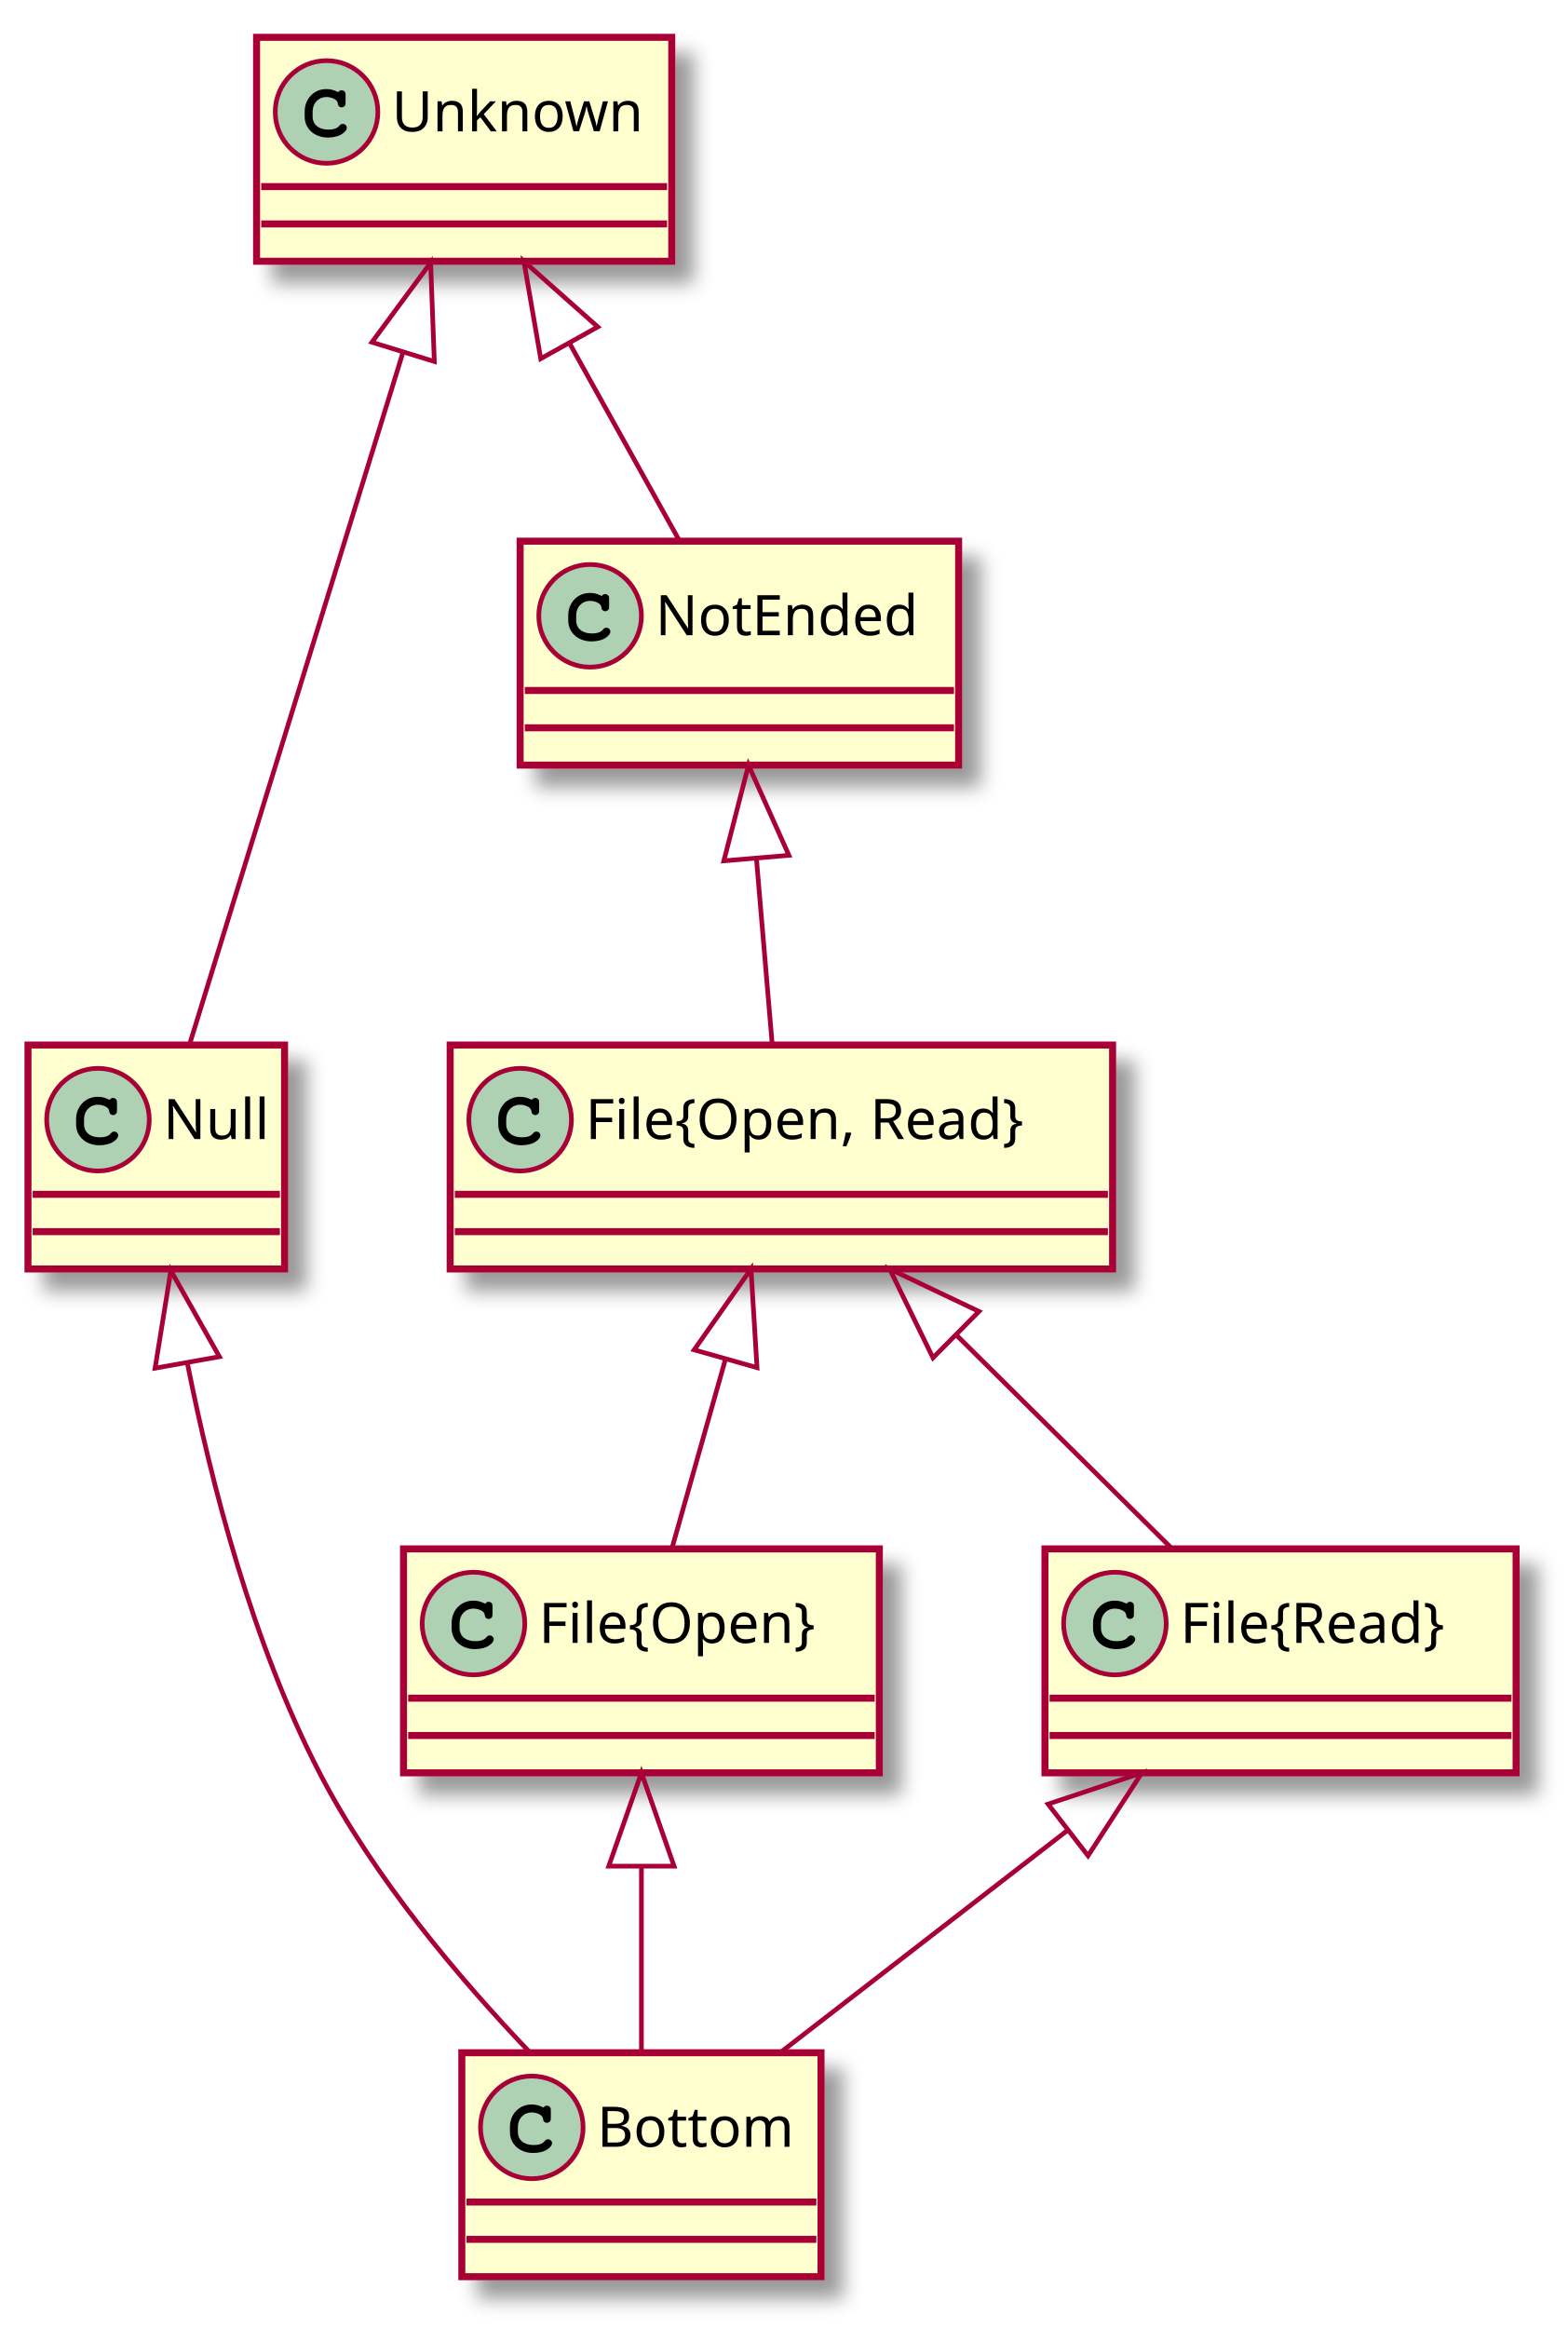
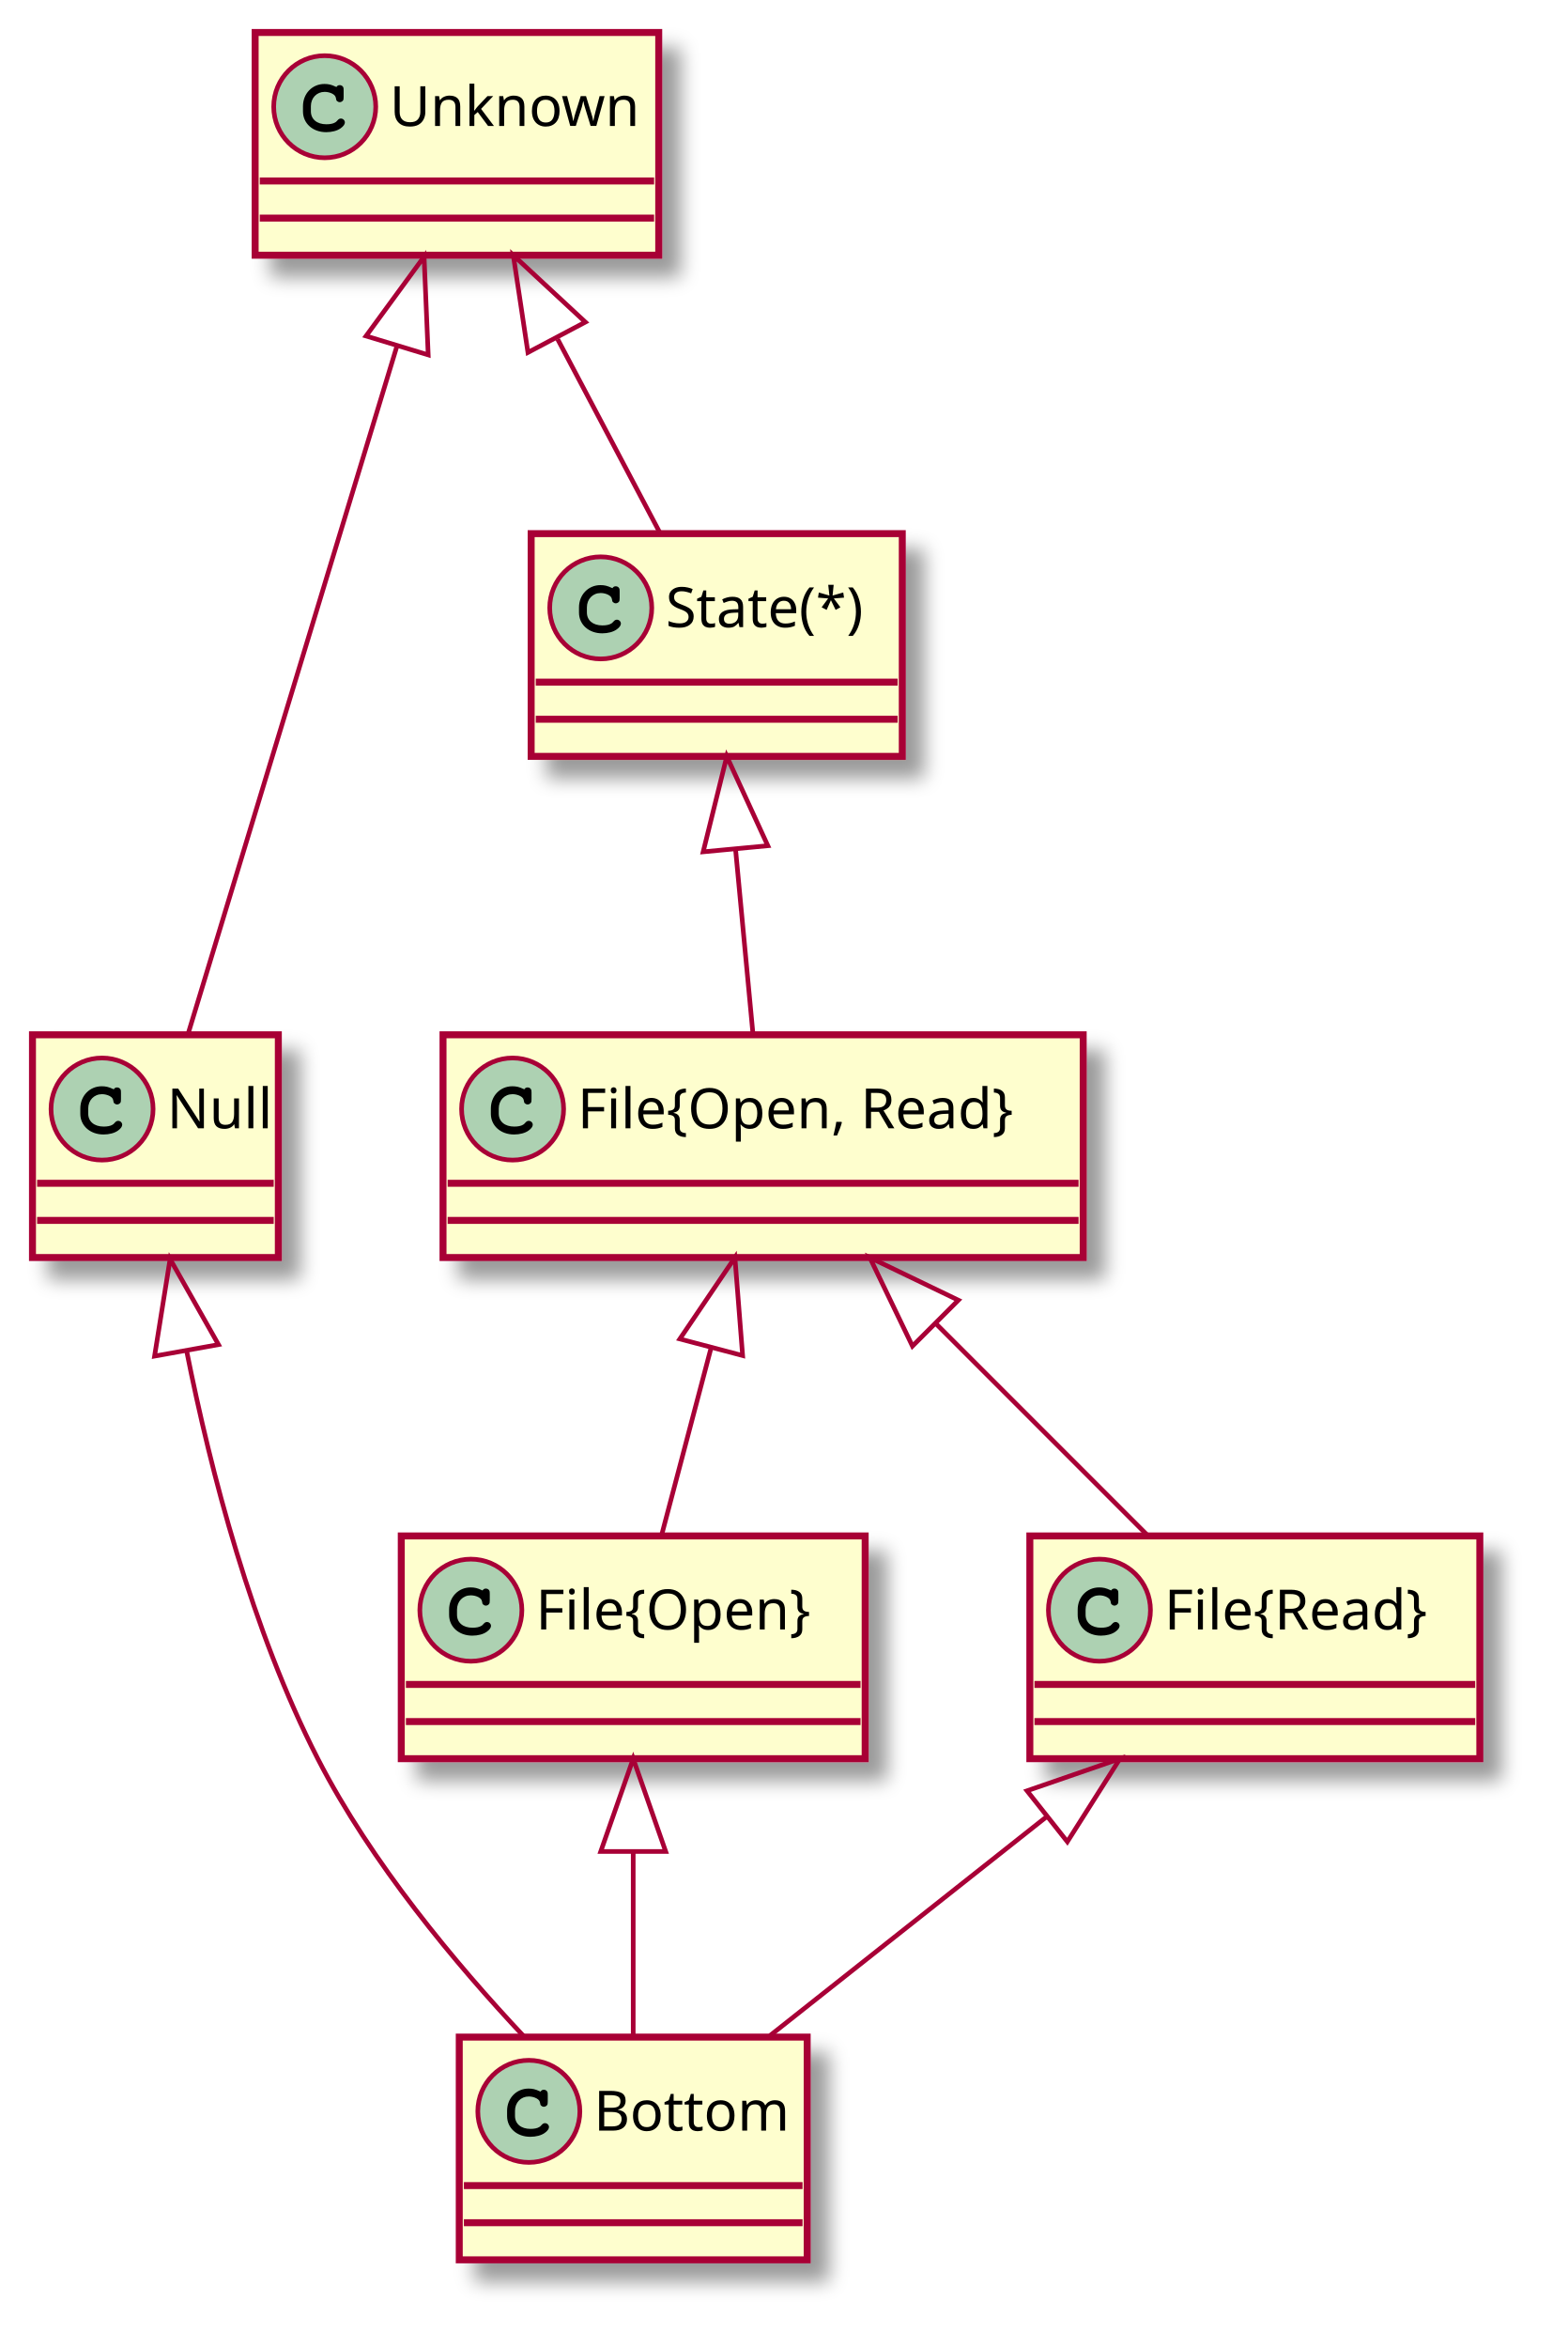
- <svg xmlns="http://www.w3.org/2000/svg" contentScriptType="application/ecmascript" contentStyleType="text/css" height="499px" preserveAspectRatio="none" style="width:336px;height:499px;" version="1.1" viewBox="0 0 336 499" width="336px" zoomAndPan="magnify">
+ <svg xmlns="http://www.w3.org/2000/svg" contentScriptType="application/ecmascript" contentStyleType="text/css" height="506px" preserveAspectRatio="none" style="width:338px;height:506px;" version="1.1" viewBox="0 0 338 506" width="338px" zoomAndPan="magnify">
  <defs>
-     <filter height="300%" id="f1va9rw68mvj6t" width="300%" x="-1" y="-1">
+     <filter height="300%" id="f1ldkw9nkw4cpr" width="300%" x="-1" y="-1">
      <feGaussianBlur result="blurOut" stdDeviation="2.0" />
      <feColorMatrix in="blurOut" result="blurOut2" type="matrix" values="0 0 0 0 0 0 0 0 0 0 0 0 0 0 0 0 0 0 .4 0" />
      <feOffset dx="4.0" dy="4.0" in="blurOut2" result="blurOut3" />
      <feBlend in="SourceGraphic" in2="blurOut3" mode="normal" />
    </filter>
  </defs>
  <g>
-     <rect fill="#FEFECE" filter="url(#f1va9rw68mvj6t)" height="48" id="Unknown" style="stroke: #A80036; stroke-width: 1.5;" width="89" x="55" y="8" />
-     <ellipse cx="70" cy="24" fill="#ADD1B2" rx="11" ry="11" style="stroke: #A80036; stroke-width: 1.0;" />
-     <path d="M72.344,19.672 L72.516,19.75 C72.734,19.438 72.938,19.344 73.234,19.344 C73.531,19.344 73.812,19.484 73.969,19.75 C74.062,19.906 74.078,20.031 74.078,20.469 L74.078,21.891 C74.078,22.312 74.047,22.5 73.938,22.656 C73.766,22.875 73.5,23.016 73.234,23.016 C73.016,23.016 72.781,22.906 72.641,22.766 C72.5,22.641 72.469,22.516 72.406,22.109 C72.312,21.703 72.141,21.484 71.656,21.203 C71.188,20.953 70.578,20.797 70,20.797 C68.266,20.797 67.016,22.109 67.016,23.891 L67.016,24.984 C67.016,26.688 68.312,27.781 70.359,27.781 C71.125,27.781 71.812,27.656 72.234,27.391 C72.422,27.297 72.422,27.297 72.875,26.812 C73.062,26.625 73.266,26.547 73.484,26.547 C73.953,26.547 74.344,26.938 74.344,27.391 C74.344,27.781 74.016,28.234 73.438,28.641 C72.688,29.188 71.531,29.484 70.312,29.484 C67.422,29.484 65.312,27.594 65.312,25.016 L65.312,23.891 C65.312,21.172 67.312,19.094 69.938,19.094 C70.812,19.094 71.406,19.234 72.344,19.672 Z " />
-     <text fill="#000000" font-family="sans-serif" font-size="12" lengthAdjust="spacingAndGlyphs" textLength="57" x="84" y="28.154">Unknown</text>
-     <line style="stroke: #A80036; stroke-width: 1.5;" x1="56" x2="143" y1="40" y2="40" />
-     <line style="stroke: #A80036; stroke-width: 1.5;" x1="56" x2="143" y1="48" y2="48" />
-     <rect fill="#FEFECE" filter="url(#f1va9rw68mvj6t)" height="48" id="Null" style="stroke: #A80036; stroke-width: 1.5;" width="55" x="6" y="224" />
-     <ellipse cx="21" cy="240" fill="#ADD1B2" rx="11" ry="11" style="stroke: #A80036; stroke-width: 1.0;" />
-     <path d="M23.344,235.672 L23.516,235.75 C23.734,235.438 23.938,235.344 24.234,235.344 C24.531,235.344 24.812,235.484 24.969,235.75 C25.062,235.906 25.078,236.031 25.078,236.469 L25.078,237.891 C25.078,238.312 25.047,238.5 24.938,238.656 C24.766,238.875 24.5,239.016 24.234,239.016 C24.016,239.016 23.781,238.906 23.641,238.766 C23.5,238.641 23.469,238.516 23.406,238.109 C23.312,237.703 23.141,237.484 22.656,237.203 C22.188,236.953 21.578,236.797 21,236.797 C19.266,236.797 18.016,238.109 18.016,239.891 L18.016,240.984 C18.016,242.688 19.312,243.781 21.359,243.781 C22.125,243.781 22.812,243.656 23.234,243.391 C23.422,243.297 23.422,243.297 23.875,242.812 C24.062,242.625 24.266,242.547 24.484,242.547 C24.953,242.547 25.344,242.938 25.344,243.391 C25.344,243.781 25.016,244.234 24.438,244.641 C23.688,245.188 22.531,245.484 21.312,245.484 C18.422,245.484 16.312,243.594 16.312,241.016 L16.312,239.891 C16.312,237.172 18.312,235.094 20.938,235.094 C21.812,235.094 22.406,235.234 23.344,235.672 Z " />
-     <text fill="#000000" font-family="sans-serif" font-size="12" lengthAdjust="spacingAndGlyphs" textLength="23" x="35" y="244.154">Null</text>
-     <line style="stroke: #A80036; stroke-width: 1.5;" x1="7" x2="60" y1="256" y2="256" />
-     <line style="stroke: #A80036; stroke-width: 1.5;" x1="7" x2="60" y1="264" y2="264" />
-     <rect fill="#FEFECE" filter="url(#f1va9rw68mvj6t)" height="48" id="NotEnded" style="stroke: #A80036; stroke-width: 1.5;" width="94" x="111.5" y="116" />
-     <ellipse cx="126.5" cy="132" fill="#ADD1B2" rx="11" ry="11" style="stroke: #A80036; stroke-width: 1.0;" />
-     <path d="M128.844,127.672 L129.016,127.75 C129.234,127.438 129.438,127.344 129.734,127.344 C130.031,127.344 130.312,127.484 130.469,127.75 C130.562,127.906 130.578,128.031 130.578,128.469 L130.578,129.891 C130.578,130.312 130.547,130.5 130.438,130.656 C130.266,130.875 130,131.016 129.734,131.016 C129.516,131.016 129.281,130.906 129.141,130.766 C129,130.641 128.969,130.516 128.906,130.109 C128.812,129.703 128.641,129.484 128.156,129.203 C127.688,128.953 127.078,128.797 126.5,128.797 C124.766,128.797 123.516,130.109 123.516,131.891 L123.516,132.984 C123.516,134.688 124.812,135.781 126.859,135.781 C127.625,135.781 128.312,135.656 128.734,135.391 C128.922,135.297 128.922,135.297 129.375,134.812 C129.562,134.625 129.766,134.547 129.984,134.547 C130.453,134.547 130.844,134.938 130.844,135.391 C130.844,135.781 130.516,136.234 129.938,136.641 C129.188,137.188 128.031,137.484 126.812,137.484 C123.922,137.484 121.812,135.594 121.812,133.016 L121.812,131.891 C121.812,129.172 123.812,127.094 126.438,127.094 C127.312,127.094 127.906,127.234 128.844,127.672 Z " />
-     <text fill="#000000" font-family="sans-serif" font-size="12" lengthAdjust="spacingAndGlyphs" textLength="62" x="140.5" y="136.154">NotEnded</text>
-     <line style="stroke: #A80036; stroke-width: 1.5;" x1="112.5" x2="204.5" y1="148" y2="148" />
-     <line style="stroke: #A80036; stroke-width: 1.5;" x1="112.5" x2="204.5" y1="156" y2="156" />
-     <rect fill="#FEFECE" filter="url(#f1va9rw68mvj6t)" height="48" id="File{Open, Read}" style="stroke: #A80036; stroke-width: 1.5;" width="142" x="96.5" y="224" />
-     <ellipse cx="111.5" cy="240" fill="#ADD1B2" rx="11" ry="11" style="stroke: #A80036; stroke-width: 1.0;" />
-     <path d="M113.844,235.672 L114.016,235.75 C114.234,235.438 114.438,235.344 114.734,235.344 C115.031,235.344 115.312,235.484 115.469,235.75 C115.562,235.906 115.578,236.031 115.578,236.469 L115.578,237.891 C115.578,238.312 115.547,238.5 115.438,238.656 C115.266,238.875 115,239.016 114.734,239.016 C114.516,239.016 114.281,238.906 114.141,238.766 C114,238.641 113.969,238.516 113.906,238.109 C113.812,237.703 113.641,237.484 113.156,237.203 C112.688,236.953 112.078,236.797 111.5,236.797 C109.766,236.797 108.516,238.109 108.516,239.891 L108.516,240.984 C108.516,242.688 109.812,243.781 111.859,243.781 C112.625,243.781 113.312,243.656 113.734,243.391 C113.922,243.297 113.922,243.297 114.375,242.812 C114.562,242.625 114.766,242.547 114.984,242.547 C115.453,242.547 115.844,242.938 115.844,243.391 C115.844,243.781 115.516,244.234 114.938,244.641 C114.188,245.188 113.031,245.484 111.812,245.484 C108.922,245.484 106.812,243.594 106.812,241.016 L106.812,239.891 C106.812,237.172 108.812,235.094 111.438,235.094 C112.312,235.094 112.906,235.234 113.844,235.672 Z " />
-     <text fill="#000000" font-family="sans-serif" font-size="12" lengthAdjust="spacingAndGlyphs" textLength="110" x="125.5" y="244.154">File{Open, Read}</text>
-     <line style="stroke: #A80036; stroke-width: 1.5;" x1="97.5" x2="237.5" y1="256" y2="256" />
-     <line style="stroke: #A80036; stroke-width: 1.5;" x1="97.5" x2="237.5" y1="264" y2="264" />
-     <rect fill="#FEFECE" filter="url(#f1va9rw68mvj6t)" height="48" id="File{Open}" style="stroke: #A80036; stroke-width: 1.5;" width="102" x="86.5" y="332" />
-     <ellipse cx="101.5" cy="348" fill="#ADD1B2" rx="11" ry="11" style="stroke: #A80036; stroke-width: 1.0;" />
-     <path d="M103.844,343.672 L104.016,343.75 C104.234,343.438 104.438,343.344 104.734,343.344 C105.031,343.344 105.312,343.484 105.469,343.75 C105.562,343.906 105.578,344.031 105.578,344.469 L105.578,345.891 C105.578,346.312 105.547,346.5 105.438,346.656 C105.266,346.875 105,347.016 104.734,347.016 C104.516,347.016 104.281,346.906 104.141,346.766 C104,346.641 103.969,346.516 103.906,346.109 C103.812,345.703 103.641,345.484 103.156,345.203 C102.688,344.953 102.078,344.797 101.5,344.797 C99.766,344.797 98.516,346.109 98.516,347.891 L98.516,348.984 C98.516,350.688 99.812,351.781 101.859,351.781 C102.625,351.781 103.312,351.656 103.734,351.391 C103.922,351.297 103.922,351.297 104.375,350.812 C104.562,350.625 104.766,350.547 104.984,350.547 C105.453,350.547 105.844,350.938 105.844,351.391 C105.844,351.781 105.516,352.234 104.938,352.641 C104.188,353.188 103.031,353.484 101.812,353.484 C98.922,353.484 96.812,351.594 96.812,349.016 L96.812,347.891 C96.812,345.172 98.812,343.094 101.438,343.094 C102.312,343.094 102.906,343.234 103.844,343.672 Z " />
-     <text fill="#000000" font-family="sans-serif" font-size="12" lengthAdjust="spacingAndGlyphs" textLength="70" x="115.5" y="352.154">File{Open}</text>
-     <line style="stroke: #A80036; stroke-width: 1.5;" x1="87.5" x2="187.5" y1="364" y2="364" />
-     <line style="stroke: #A80036; stroke-width: 1.5;" x1="87.5" x2="187.5" y1="372" y2="372" />
-     <rect fill="#FEFECE" filter="url(#f1va9rw68mvj6t)" height="48" id="File{Read}" style="stroke: #A80036; stroke-width: 1.5;" width="101" x="224" y="332" />
-     <ellipse cx="239" cy="348" fill="#ADD1B2" rx="11" ry="11" style="stroke: #A80036; stroke-width: 1.0;" />
-     <path d="M241.344,343.672 L241.516,343.75 C241.734,343.438 241.938,343.344 242.234,343.344 C242.531,343.344 242.812,343.484 242.969,343.75 C243.062,343.906 243.078,344.031 243.078,344.469 L243.078,345.891 C243.078,346.312 243.047,346.5 242.938,346.656 C242.766,346.875 242.5,347.016 242.234,347.016 C242.016,347.016 241.781,346.906 241.641,346.766 C241.5,346.641 241.469,346.516 241.406,346.109 C241.312,345.703 241.141,345.484 240.656,345.203 C240.188,344.953 239.578,344.797 239,344.797 C237.266,344.797 236.016,346.109 236.016,347.891 L236.016,348.984 C236.016,350.688 237.312,351.781 239.359,351.781 C240.125,351.781 240.812,351.656 241.234,351.391 C241.422,351.297 241.422,351.297 241.875,350.812 C242.062,350.625 242.266,350.547 242.484,350.547 C242.953,350.547 243.344,350.938 243.344,351.391 C243.344,351.781 243.016,352.234 242.438,352.641 C241.688,353.188 240.531,353.484 239.312,353.484 C236.422,353.484 234.312,351.594 234.312,349.016 L234.312,347.891 C234.312,345.172 236.312,343.094 238.938,343.094 C239.812,343.094 240.406,343.234 241.344,343.672 Z " />
-     <text fill="#000000" font-family="sans-serif" font-size="12" lengthAdjust="spacingAndGlyphs" textLength="69" x="253" y="352.154">File{Read}</text>
-     <line style="stroke: #A80036; stroke-width: 1.5;" x1="225" x2="324" y1="364" y2="364" />
-     <line style="stroke: #A80036; stroke-width: 1.5;" x1="225" x2="324" y1="372" y2="372" />
-     <rect fill="#FEFECE" filter="url(#f1va9rw68mvj6t)" height="48" id="Bottom" style="stroke: #A80036; stroke-width: 1.5;" width="77" x="99" y="440" />
-     <ellipse cx="114" cy="456" fill="#ADD1B2" rx="11" ry="11" style="stroke: #A80036; stroke-width: 1.0;" />
-     <path d="M116.344,451.672 L116.516,451.75 C116.734,451.438 116.938,451.344 117.234,451.344 C117.531,451.344 117.812,451.484 117.969,451.75 C118.062,451.906 118.078,452.031 118.078,452.469 L118.078,453.891 C118.078,454.312 118.047,454.5 117.938,454.656 C117.766,454.875 117.5,455.016 117.234,455.016 C117.016,455.016 116.781,454.906 116.641,454.766 C116.5,454.641 116.469,454.516 116.406,454.109 C116.312,453.703 116.141,453.484 115.656,453.203 C115.188,452.953 114.578,452.797 114,452.797 C112.266,452.797 111.016,454.109 111.016,455.891 L111.016,456.984 C111.016,458.688 112.312,459.781 114.359,459.781 C115.125,459.781 115.812,459.656 116.234,459.391 C116.422,459.297 116.422,459.297 116.875,458.812 C117.062,458.625 117.266,458.547 117.484,458.547 C117.953,458.547 118.344,458.938 118.344,459.391 C118.344,459.781 118.016,460.234 117.438,460.641 C116.688,461.188 115.531,461.484 114.312,461.484 C111.422,461.484 109.312,459.594 109.312,457.016 L109.312,455.891 C109.312,453.172 111.312,451.094 113.938,451.094 C114.812,451.094 115.406,451.234 116.344,451.672 Z " />
-     <text fill="#000000" font-family="sans-serif" font-size="12" lengthAdjust="spacingAndGlyphs" textLength="45" x="128" y="460.154">Bottom</text>
-     <line style="stroke: #A80036; stroke-width: 1.5;" x1="100" x2="175" y1="472" y2="472" />
-     <line style="stroke: #A80036; stroke-width: 1.5;" x1="100" x2="175" y1="480" y2="480" />
-     <path d="M86.413,75.432 C72.692,119.922 51.634,188.201 40.68,223.72 " fill="none" id="Unknown&lt;-Null" style="stroke: #A80036; stroke-width: 1.0;" />
-     <polygon fill="none" points="79.728,73.358,92.311,56.309,93.106,77.484,79.728,73.358" style="stroke: #A80036; stroke-width: 1.0;" />
-     <path d="M122.106,73.613 C130.029,87.848 138.654,103.345 145.519,115.678 " fill="none" id="Unknown&lt;-NotEnded" style="stroke: #A80036; stroke-width: 1.0;" />
-     <polygon fill="none" points="115.913,76.88,112.302,56,128.145,70.071,115.913,76.88" style="stroke: #A80036; stroke-width: 1.0;" />
-     <path d="M162.153,184.024 C163.304,197.579 164.532,212.038 165.52,223.678 " fill="none" id="NotEnded&lt;-File{Open, Read}" style="stroke: #A80036; stroke-width: 1.0;" />
-     <polygon fill="none" points="155.17,184.521,160.453,164,169.12,183.336,155.17,184.521" style="stroke: #A80036; stroke-width: 1.0;" />
-     <path d="M155.46,291.54 C151.585,305.235 147.434,319.9 144.1,331.678 " fill="none" id="File{Open, Read}&lt;-File{Open}" style="stroke: #A80036; stroke-width: 1.0;" />
-     <polygon fill="none" points="148.808,289.338,160.99,272,162.279,293.151,148.808,289.338" style="stroke: #A80036; stroke-width: 1.0;" />
-     <path d="M205.132,286.28 C220.385,301.391 237.53,318.375 250.958,331.678 " fill="none" id="File{Open, Read}&lt;-File{Read}" style="stroke: #A80036; stroke-width: 1.0;" />
-     <polygon fill="none" points="199.999,291.049,190.717,272,209.852,281.103,199.999,291.049" style="stroke: #A80036; stroke-width: 1.0;" />
-     <path d="M40.143,292.06 C45.378,318.481 54.235,352.419 68.5,380 C80.121,402.47 98.674,424.323 113.616,439.961 " fill="none" id="Null&lt;-Bottom" style="stroke: #A80036; stroke-width: 1.0;" />
-     <polygon fill="none" points="33.248,293.263,36.623,272.344,47.03,290.802,33.248,293.263" style="stroke: #A80036; stroke-width: 1.0;" />
-     <path d="M137.5,400.024 C137.5,413.579 137.5,428.038 137.5,439.678 " fill="none" id="File{Open}&lt;-Bottom" style="stroke: #A80036; stroke-width: 1.0;" />
-     <polygon fill="none" points="130.5,400,137.5,380,144.5,400,130.5,400" style="stroke: #A80036; stroke-width: 1.0;" />
-     <path d="M228.745,392.402 C208.625,407.969 185.552,425.821 167.642,439.678 " fill="none" id="File{Read}&lt;-Bottom" style="stroke: #A80036; stroke-width: 1.0;" />
-     <polygon fill="none" points="224.671,386.703,244.773,380,233.239,397.776,224.671,386.703" style="stroke: #A80036; stroke-width: 1.0;" />
+     <rect fill="#FEFECE" filter="url(#f1ldkw9nkw4cpr)" height="48" id="Unknown" style="stroke: #A80036; stroke-width: 1.5;" width="87" x="55" y="7" />
+     <ellipse cx="70" cy="23" fill="#ADD1B2" rx="11" ry="11" style="stroke: #A80036; stroke-width: 1.0;" />
+     <path d="M72.344,18.672 C71.406,18.234 70.812,18.094 69.938,18.094 C67.312,18.094 65.312,20.172 65.312,22.891 L65.312,24.016 C65.312,26.594 67.422,28.484 70.312,28.484 C71.531,28.484 72.688,28.188 73.438,27.641 C74.016,27.234 74.344,26.781 74.344,26.391 C74.344,25.938 73.953,25.547 73.484,25.547 C73.266,25.547 73.062,25.625 72.875,25.812 C72.422,26.297 72.422,26.297 72.234,26.391 C71.812,26.656 71.125,26.781 70.359,26.781 C68.312,26.781 67.016,25.688 67.016,23.984 L67.016,22.891 C67.016,21.109 68.266,19.797 70,19.797 C70.578,19.797 71.188,19.953 71.656,20.203 C72.141,20.484 72.312,20.703 72.406,21.109 C72.469,21.516 72.5,21.641 72.641,21.766 C72.781,21.906 73.016,22.016 73.234,22.016 C73.5,22.016 73.766,21.875 73.938,21.656 C74.047,21.5 74.078,21.312 74.078,20.891 L74.078,19.469 C74.078,19.031 74.062,18.906 73.969,18.75 C73.812,18.484 73.531,18.344 73.234,18.344 C72.938,18.344 72.734,18.438 72.516,18.75 L72.344,18.672 Z " />
+     <text fill="#000000" font-family="sans-serif" font-size="12" lengthAdjust="spacingAndGlyphs" textLength="55" x="84" y="27.154">Unknown</text>
+     <line style="stroke: #A80036; stroke-width: 1.5;" x1="56" x2="141" y1="39" y2="39" />
+     <line style="stroke: #A80036; stroke-width: 1.5;" x1="56" x2="141" y1="47" y2="47" />
+     <rect fill="#FEFECE" filter="url(#f1ldkw9nkw4cpr)" height="48" id="Null" style="stroke: #A80036; stroke-width: 1.5;" width="53" x="7" y="223" />
+     <ellipse cx="22" cy="239" fill="#ADD1B2" rx="11" ry="11" style="stroke: #A80036; stroke-width: 1.0;" />
+     <path d="M24.344,234.672 C23.406,234.234 22.812,234.094 21.938,234.094 C19.312,234.094 17.312,236.172 17.312,238.891 L17.312,240.016 C17.312,242.594 19.422,244.484 22.312,244.484 C23.531,244.484 24.688,244.188 25.438,243.641 C26.016,243.234 26.344,242.781 26.344,242.391 C26.344,241.938 25.953,241.547 25.484,241.547 C25.266,241.547 25.062,241.625 24.875,241.812 C24.422,242.297 24.422,242.297 24.234,242.391 C23.812,242.656 23.125,242.781 22.359,242.781 C20.312,242.781 19.016,241.688 19.016,239.984 L19.016,238.891 C19.016,237.109 20.266,235.797 22,235.797 C22.578,235.797 23.188,235.953 23.656,236.203 C24.141,236.484 24.312,236.703 24.406,237.109 C24.469,237.516 24.5,237.641 24.641,237.766 C24.781,237.906 25.016,238.016 25.234,238.016 C25.5,238.016 25.766,237.875 25.938,237.656 C26.047,237.5 26.078,237.312 26.078,236.891 L26.078,235.469 C26.078,235.031 26.062,234.906 25.969,234.75 C25.812,234.484 25.531,234.344 25.234,234.344 C24.938,234.344 24.734,234.438 24.516,234.75 L24.344,234.672 Z " />
+     <text fill="#000000" font-family="sans-serif" font-size="12" lengthAdjust="spacingAndGlyphs" textLength="21" x="36" y="243.154">Null</text>
+     <line style="stroke: #A80036; stroke-width: 1.5;" x1="8" x2="59" y1="255" y2="255" />
+     <line style="stroke: #A80036; stroke-width: 1.5;" x1="8" x2="59" y1="263" y2="263" />
+     <rect fill="#FEFECE" filter="url(#f1ldkw9nkw4cpr)" height="48" id="State(*)" style="stroke: #A80036; stroke-width: 1.5;" width="80" x="114.5" y="115" />
+     <ellipse cx="129.5" cy="131" fill="#ADD1B2" rx="11" ry="11" style="stroke: #A80036; stroke-width: 1.0;" />
+     <path d="M131.844,126.672 C130.906,126.234 130.312,126.094 129.438,126.094 C126.812,126.094 124.812,128.172 124.812,130.891 L124.812,132.016 C124.812,134.594 126.922,136.484 129.812,136.484 C131.031,136.484 132.188,136.188 132.938,135.641 C133.516,135.234 133.844,134.781 133.844,134.391 C133.844,133.938 133.453,133.547 132.984,133.547 C132.766,133.547 132.562,133.625 132.375,133.812 C131.922,134.297 131.922,134.297 131.734,134.391 C131.312,134.656 130.625,134.781 129.859,134.781 C127.812,134.781 126.516,133.688 126.516,131.984 L126.516,130.891 C126.516,129.109 127.766,127.797 129.5,127.797 C130.078,127.797 130.688,127.953 131.156,128.203 C131.641,128.484 131.812,128.703 131.906,129.109 C131.969,129.516 132,129.641 132.141,129.766 C132.281,129.906 132.516,130.016 132.734,130.016 C133,130.016 133.266,129.875 133.438,129.656 C133.547,129.5 133.578,129.312 133.578,128.891 L133.578,127.469 C133.578,127.031 133.562,126.906 133.469,126.75 C133.312,126.484 133.031,126.344 132.734,126.344 C132.438,126.344 132.234,126.438 132.016,126.75 L131.844,126.672 Z " />
+     <text fill="#000000" font-family="sans-serif" font-size="12" lengthAdjust="spacingAndGlyphs" textLength="48" x="143.5" y="135.154">State(*)</text>
+     <line style="stroke: #A80036; stroke-width: 1.5;" x1="115.5" x2="193.5" y1="147" y2="147" />
+     <line style="stroke: #A80036; stroke-width: 1.5;" x1="115.5" x2="193.5" y1="155" y2="155" />
+     <rect fill="#FEFECE" filter="url(#f1ldkw9nkw4cpr)" height="48" id="File{Open, Read}" style="stroke: #A80036; stroke-width: 1.5;" width="138" x="95.5" y="223" />
+     <ellipse cx="110.5" cy="239" fill="#ADD1B2" rx="11" ry="11" style="stroke: #A80036; stroke-width: 1.0;" />
+     <path d="M112.844,234.672 C111.906,234.234 111.312,234.094 110.438,234.094 C107.812,234.094 105.812,236.172 105.812,238.891 L105.812,240.016 C105.812,242.594 107.922,244.484 110.812,244.484 C112.031,244.484 113.188,244.188 113.938,243.641 C114.516,243.234 114.844,242.781 114.844,242.391 C114.844,241.938 114.453,241.547 113.984,241.547 C113.766,241.547 113.562,241.625 113.375,241.812 C112.922,242.297 112.922,242.297 112.734,242.391 C112.312,242.656 111.625,242.781 110.859,242.781 C108.812,242.781 107.516,241.688 107.516,239.984 L107.516,238.891 C107.516,237.109 108.766,235.797 110.5,235.797 C111.078,235.797 111.688,235.953 112.156,236.203 C112.641,236.484 112.812,236.703 112.906,237.109 C112.969,237.516 113,237.641 113.141,237.766 C113.281,237.906 113.516,238.016 113.734,238.016 C114,238.016 114.266,237.875 114.438,237.656 C114.547,237.5 114.578,237.312 114.578,236.891 L114.578,235.469 C114.578,235.031 114.562,234.906 114.469,234.75 C114.312,234.484 114.031,234.344 113.734,234.344 C113.438,234.344 113.234,234.438 113.016,234.75 L112.844,234.672 Z " />
+     <text fill="#000000" font-family="sans-serif" font-size="12" lengthAdjust="spacingAndGlyphs" textLength="106" x="124.5" y="243.154">File{Open, Read}</text>
+     <line style="stroke: #A80036; stroke-width: 1.5;" x1="96.5" x2="232.5" y1="255" y2="255" />
+     <line style="stroke: #A80036; stroke-width: 1.5;" x1="96.5" x2="232.5" y1="263" y2="263" />
+     <rect fill="#FEFECE" filter="url(#f1ldkw9nkw4cpr)" height="48" id="File{Open}" style="stroke: #A80036; stroke-width: 1.5;" width="100" x="86.5" y="331" />
+     <ellipse cx="101.5" cy="347" fill="#ADD1B2" rx="11" ry="11" style="stroke: #A80036; stroke-width: 1.0;" />
+     <path d="M103.844,342.672 C102.906,342.234 102.312,342.094 101.438,342.094 C98.812,342.094 96.812,344.172 96.812,346.891 L96.812,348.016 C96.812,350.594 98.922,352.484 101.812,352.484 C103.031,352.484 104.188,352.188 104.938,351.641 C105.516,351.234 105.844,350.781 105.844,350.391 C105.844,349.938 105.453,349.547 104.984,349.547 C104.766,349.547 104.562,349.625 104.375,349.812 C103.922,350.297 103.922,350.297 103.734,350.391 C103.312,350.656 102.625,350.781 101.859,350.781 C99.812,350.781 98.516,349.688 98.516,347.984 L98.516,346.891 C98.516,345.109 99.766,343.797 101.5,343.797 C102.078,343.797 102.688,343.953 103.156,344.203 C103.641,344.484 103.812,344.703 103.906,345.109 C103.969,345.516 104,345.641 104.141,345.766 C104.281,345.906 104.516,346.016 104.734,346.016 C105,346.016 105.266,345.875 105.438,345.656 C105.547,345.5 105.578,345.312 105.578,344.891 L105.578,343.469 C105.578,343.031 105.562,342.906 105.469,342.75 C105.312,342.484 105.031,342.344 104.734,342.344 C104.438,342.344 104.234,342.438 104.016,342.75 L103.844,342.672 Z " />
+     <text fill="#000000" font-family="sans-serif" font-size="12" lengthAdjust="spacingAndGlyphs" textLength="68" x="115.5" y="351.154">File{Open}</text>
+     <line style="stroke: #A80036; stroke-width: 1.5;" x1="87.5" x2="185.5" y1="363" y2="363" />
+     <line style="stroke: #A80036; stroke-width: 1.5;" x1="87.5" x2="185.5" y1="371" y2="371" />
+     <rect fill="#FEFECE" filter="url(#f1ldkw9nkw4cpr)" height="48" id="File{Read}" style="stroke: #A80036; stroke-width: 1.5;" width="97" x="222" y="331" />
+     <ellipse cx="237" cy="347" fill="#ADD1B2" rx="11" ry="11" style="stroke: #A80036; stroke-width: 1.0;" />
+     <path d="M239.344,342.672 C238.406,342.234 237.812,342.094 236.938,342.094 C234.312,342.094 232.312,344.172 232.312,346.891 L232.312,348.016 C232.312,350.594 234.422,352.484 237.312,352.484 C238.531,352.484 239.688,352.188 240.438,351.641 C241.016,351.234 241.344,350.781 241.344,350.391 C241.344,349.938 240.953,349.547 240.484,349.547 C240.266,349.547 240.062,349.625 239.875,349.812 C239.422,350.297 239.422,350.297 239.234,350.391 C238.812,350.656 238.125,350.781 237.359,350.781 C235.312,350.781 234.016,349.688 234.016,347.984 L234.016,346.891 C234.016,345.109 235.266,343.797 237,343.797 C237.578,343.797 238.188,343.953 238.656,344.203 C239.141,344.484 239.312,344.703 239.406,345.109 C239.469,345.516 239.5,345.641 239.641,345.766 C239.781,345.906 240.016,346.016 240.234,346.016 C240.5,346.016 240.766,345.875 240.938,345.656 C241.047,345.5 241.078,345.312 241.078,344.891 L241.078,343.469 C241.078,343.031 241.062,342.906 240.969,342.75 C240.812,342.484 240.531,342.344 240.234,342.344 C239.938,342.344 239.734,342.438 239.516,342.75 L239.344,342.672 Z " />
+     <text fill="#000000" font-family="sans-serif" font-size="12" lengthAdjust="spacingAndGlyphs" textLength="65" x="251" y="351.154">File{Read}</text>
+     <line style="stroke: #A80036; stroke-width: 1.5;" x1="223" x2="318" y1="363" y2="363" />
+     <line style="stroke: #A80036; stroke-width: 1.5;" x1="223" x2="318" y1="371" y2="371" />
+     <rect fill="#FEFECE" filter="url(#f1ldkw9nkw4cpr)" height="48" id="Bottom" style="stroke: #A80036; stroke-width: 1.5;" width="75" x="99" y="439" />
+     <ellipse cx="114" cy="455" fill="#ADD1B2" rx="11" ry="11" style="stroke: #A80036; stroke-width: 1.0;" />
+     <path d="M116.344,450.672 C115.406,450.234 114.812,450.094 113.938,450.094 C111.312,450.094 109.312,452.172 109.312,454.891 L109.312,456.016 C109.312,458.594 111.422,460.484 114.312,460.484 C115.531,460.484 116.688,460.188 117.438,459.641 C118.016,459.234 118.344,458.781 118.344,458.391 C118.344,457.938 117.953,457.547 117.484,457.547 C117.266,457.547 117.062,457.625 116.875,457.812 C116.422,458.297 116.422,458.297 116.234,458.391 C115.812,458.656 115.125,458.781 114.359,458.781 C112.312,458.781 111.016,457.688 111.016,455.984 L111.016,454.891 C111.016,453.109 112.266,451.797 114,451.797 C114.578,451.797 115.188,451.953 115.656,452.203 C116.141,452.484 116.312,452.703 116.406,453.109 C116.469,453.516 116.5,453.641 116.641,453.766 C116.781,453.906 117.016,454.016 117.234,454.016 C117.5,454.016 117.766,453.875 117.938,453.656 C118.047,453.5 118.078,453.312 118.078,452.891 L118.078,451.469 C118.078,451.031 118.062,450.906 117.969,450.75 C117.812,450.484 117.531,450.344 117.234,450.344 C116.938,450.344 116.734,450.438 116.516,450.75 L116.344,450.672 Z " />
+     <text fill="#000000" font-family="sans-serif" font-size="12" lengthAdjust="spacingAndGlyphs" textLength="43" x="128" y="459.154">Bottom</text>
+     <line style="stroke: #A80036; stroke-width: 1.5;" x1="100" x2="173" y1="471" y2="471" />
+     <line style="stroke: #A80036; stroke-width: 1.5;" x1="100" x2="173" y1="479" y2="479" />
+     <path d="M85.52,74.735 C72.005,119.231 51.335,187.281 40.571,222.72 " fill="none" id="Unknown&lt;-Null" style="stroke: #A80036; stroke-width: 1.0;" />
+     <polygon fill="none" points="78.91,72.411,91.42,55.309,92.305,76.48,78.91,72.411" style="stroke: #A80036; stroke-width: 1.0;" />
+     <path d="M120.21,73.094 C127.66,87.196 135.737,102.484 142.179,114.678 " fill="none" id="Unknown&lt;-State(*)" style="stroke: #A80036; stroke-width: 1.0;" />
+     <polygon fill="none" points="113.804,75.954,110.651,55,126.183,69.414,113.804,75.954" style="stroke: #A80036; stroke-width: 1.0;" />
+     <path d="M158.559,183.024 C159.838,196.579 161.202,211.038 162.3,222.678 " fill="none" id="State(*)&lt;-File{Open, Read}" style="stroke: #A80036; stroke-width: 1.0;" />
+     <polygon fill="none" points="151.579,183.57,156.67,163,165.517,182.255,151.579,183.57" style="stroke: #A80036; stroke-width: 1.0;" />
+     <path d="M153.263,290.54 C149.646,304.235 145.772,318.9 142.66,330.678 " fill="none" id="File{Open, Read}&lt;-File{Open}" style="stroke: #A80036; stroke-width: 1.0;" />
+     <polygon fill="none" points="146.549,288.549,158.424,271,160.084,292.125,146.549,288.549" style="stroke: #A80036; stroke-width: 1.0;" />
+     <path d="M201.78,285.28 C216.891,300.391 233.875,317.375 247.178,330.678 " fill="none" id="File{Open, Read}&lt;-File{Read}" style="stroke: #A80036; stroke-width: 1.0;" />
+     <polygon fill="none" points="196.693,290.092,187.5,271,206.592,280.193,196.693,290.092" style="stroke: #A80036; stroke-width: 1.0;" />
+     <path d="M40.213,291.024 C45.474,317.432 54.334,351.368 68.5,379 C79.973,401.379 98.256,423.236 112.976,438.899 " fill="none" id="Null&lt;-Bottom" style="stroke: #A80036; stroke-width: 1.0;" />
+     <polygon fill="none" points="33.32,292.244,36.668,271.321,47.099,289.765,33.32,292.244" style="stroke: #A80036; stroke-width: 1.0;" />
+     <path d="M136.5,399.024 C136.5,412.579 136.5,427.038 136.5,438.678 " fill="none" id="File{Open}&lt;-Bottom" style="stroke: #A80036; stroke-width: 1.0;" />
+     <polygon fill="none" points="129.5,399,136.5,379,143.5,399,129.5,399" style="stroke: #A80036; stroke-width: 1.0;" />
+     <path d="M225.452,391.635 C205.842,407.147 183.412,424.89 165.982,438.678 " fill="none" id="File{Read}&lt;-Bottom" style="stroke: #A80036; stroke-width: 1.0;" />
+     <polygon fill="none" points="221.395,385.919,241.424,379,230.081,396.899,221.395,385.919" style="stroke: #A80036; stroke-width: 1.0;" />
  </g>
</svg>
